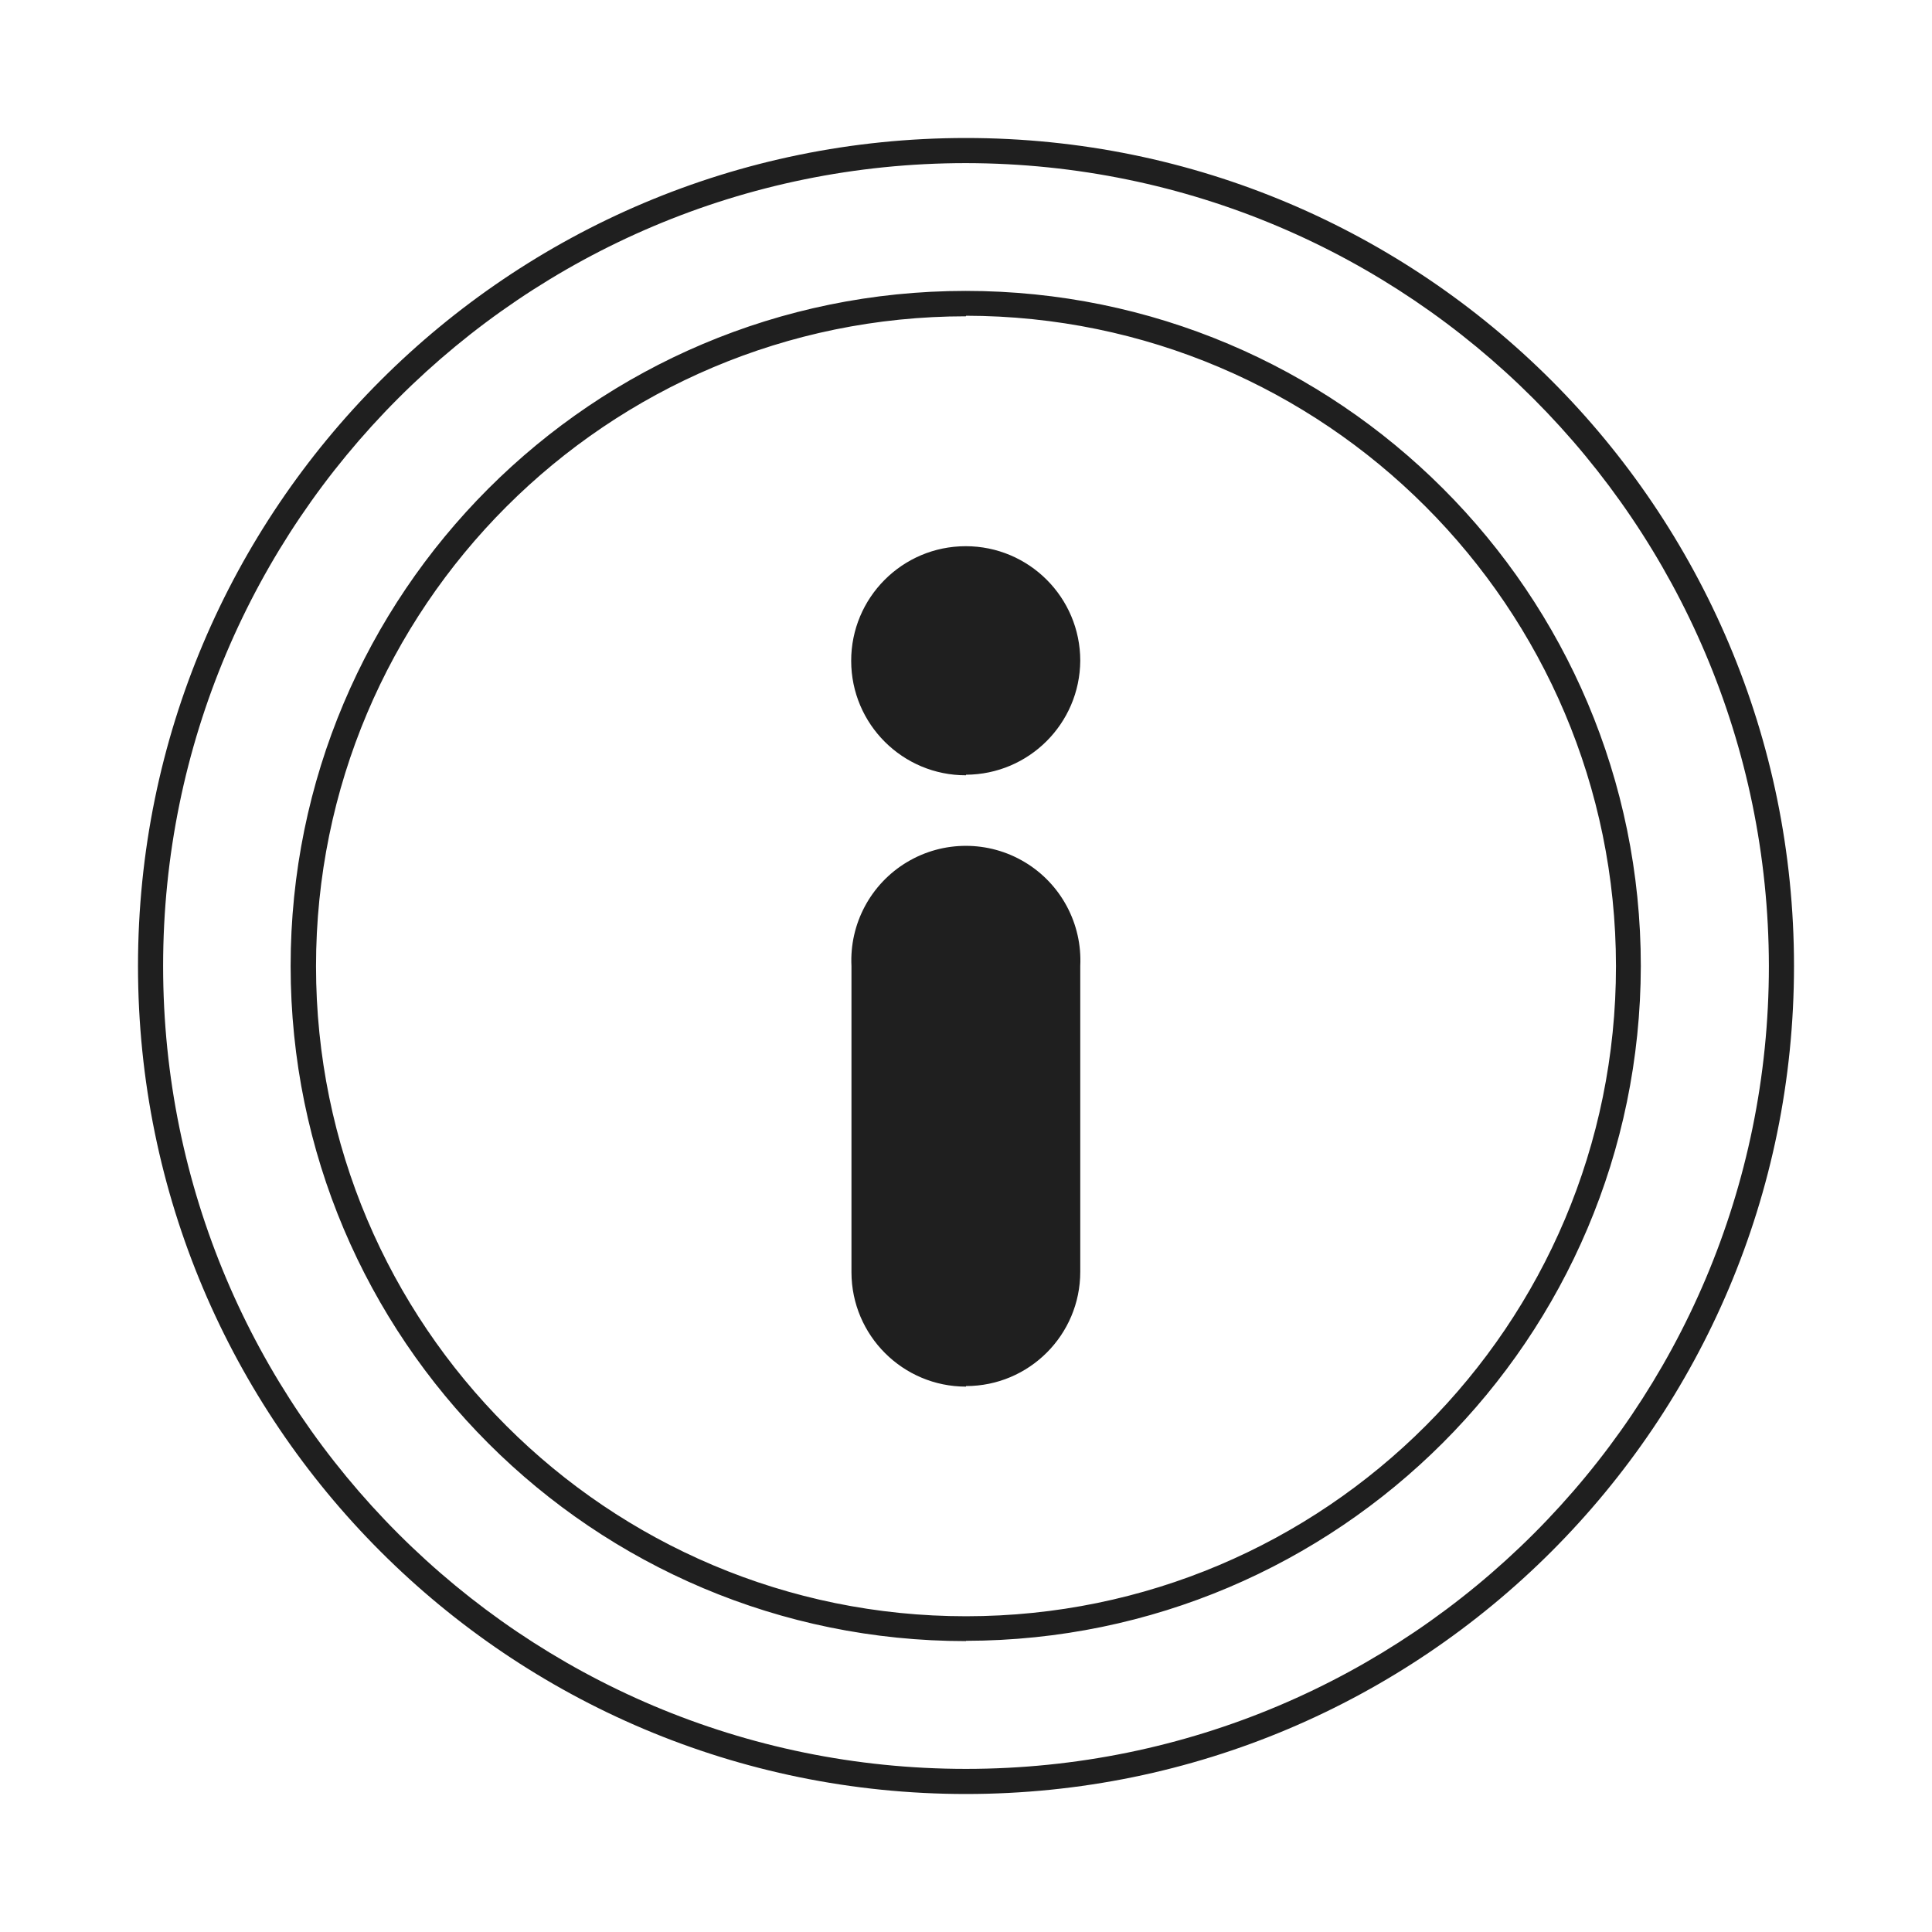
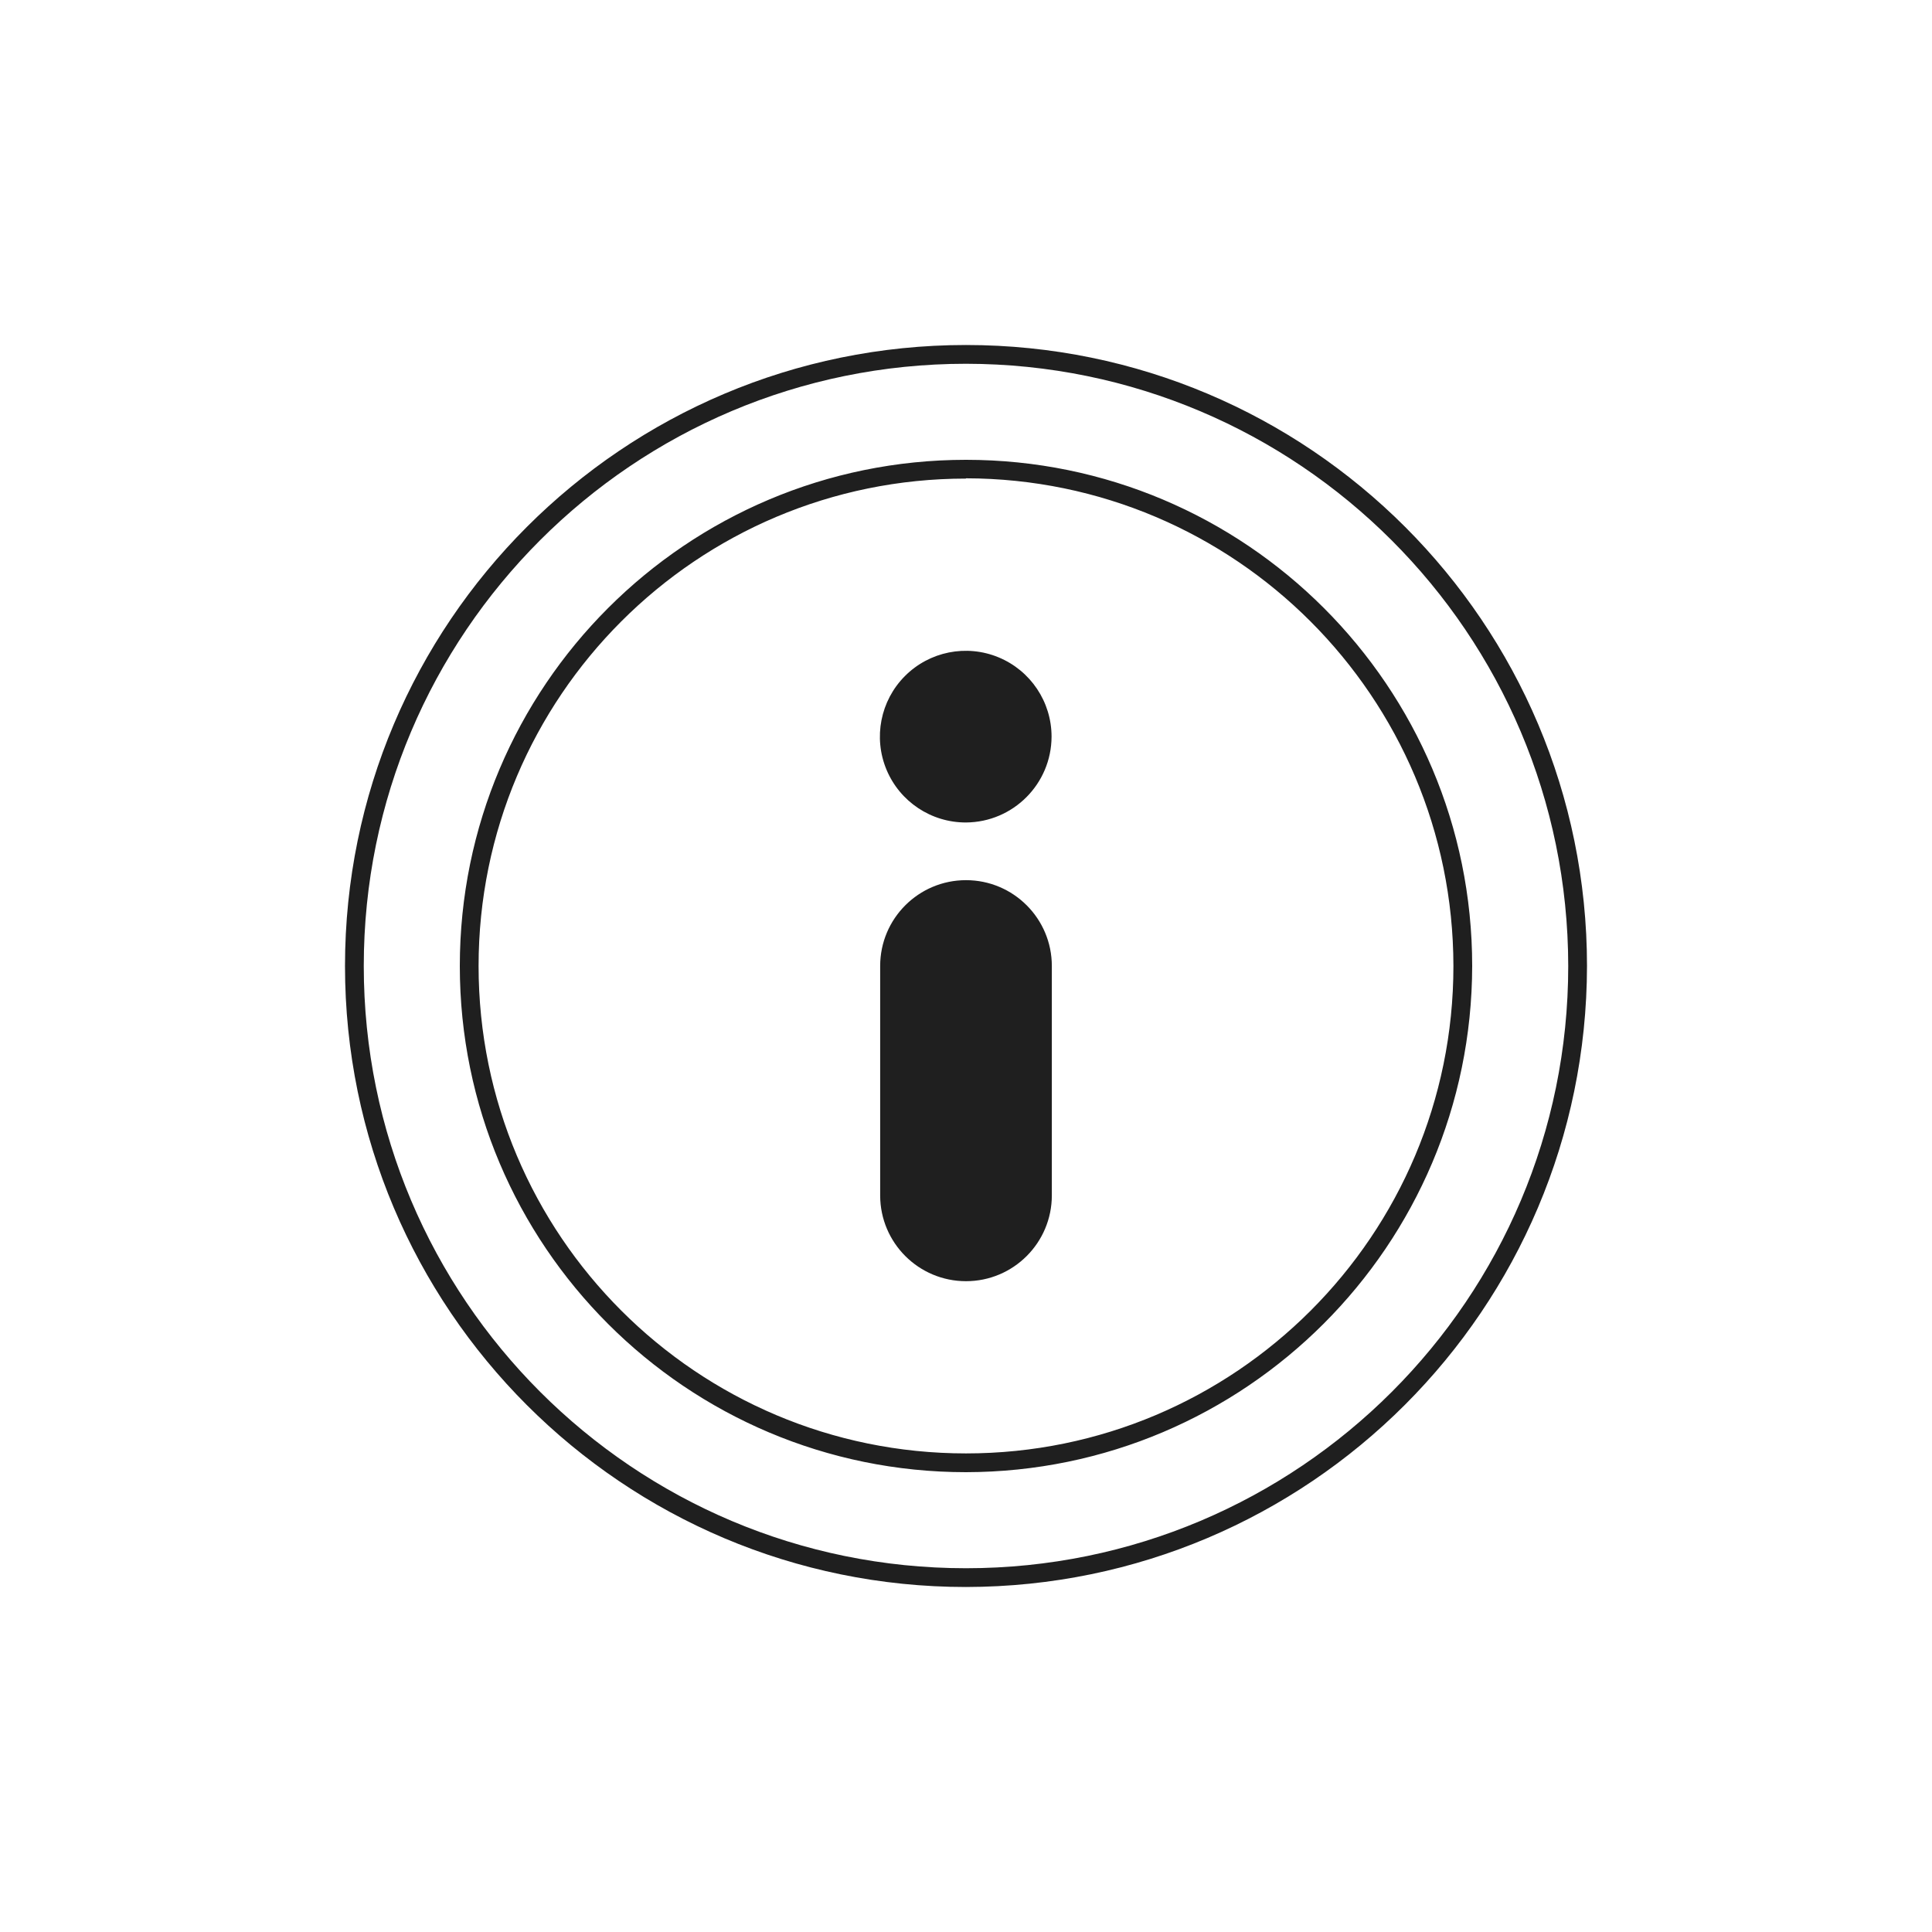
<svg xmlns="http://www.w3.org/2000/svg" viewBox="0 0 70 70">
-   <path d="M35,65A30,30,0,1,1,65,35,30,30,0,0,1,35,65ZM35,5.91A29.09,29.09,0,1,0,64.09,35,29.13,29.13,0,0,0,35,5.91Zm0,53.55A24.46,24.46,0,1,1,59.45,35,24.49,24.49,0,0,1,35,59.45Zm0-48A23.55,23.55,0,1,0,58.55,35,23.58,23.58,0,0,0,35,11.44Zm0,38.78a4.15,4.15,0,0,1-4.15-4.14V35a4.15,4.15,0,1,1,8.29,0V46.08A4.14,4.14,0,0,1,35,50.22Zm0-22.15a4.15,4.15,0,1,1,4.14-4.15A4.16,4.16,0,0,1,35,28.07Z" fill="#1f1f1f" />
+   <path d="M35,57.5A22.5,22.5,0,1,1,57.5,35,22.53,22.53,0,0,1,35,57.5Zm0-44.32A21.82,21.82,0,1,0,56.82,35,21.84,21.84,0,0,0,35,13.18Zm0,40.16A18.34,18.34,0,1,1,53.34,35,18.37,18.37,0,0,1,35,53.34Zm0-36A17.66,17.66,0,1,0,52.66,35,17.69,17.69,0,0,0,35,17.33Zm0,29.08a3.11,3.11,0,0,1-3.11-3.1V35a3.11,3.11,0,1,1,6.22,0v8.31A3.11,3.11,0,0,1,35,46.42ZM35,29.8a3.11,3.11,0,1,1,3.1-3.11A3.12,3.12,0,0,1,35,29.8Z" fill="#1f1f1f" />
</svg>
